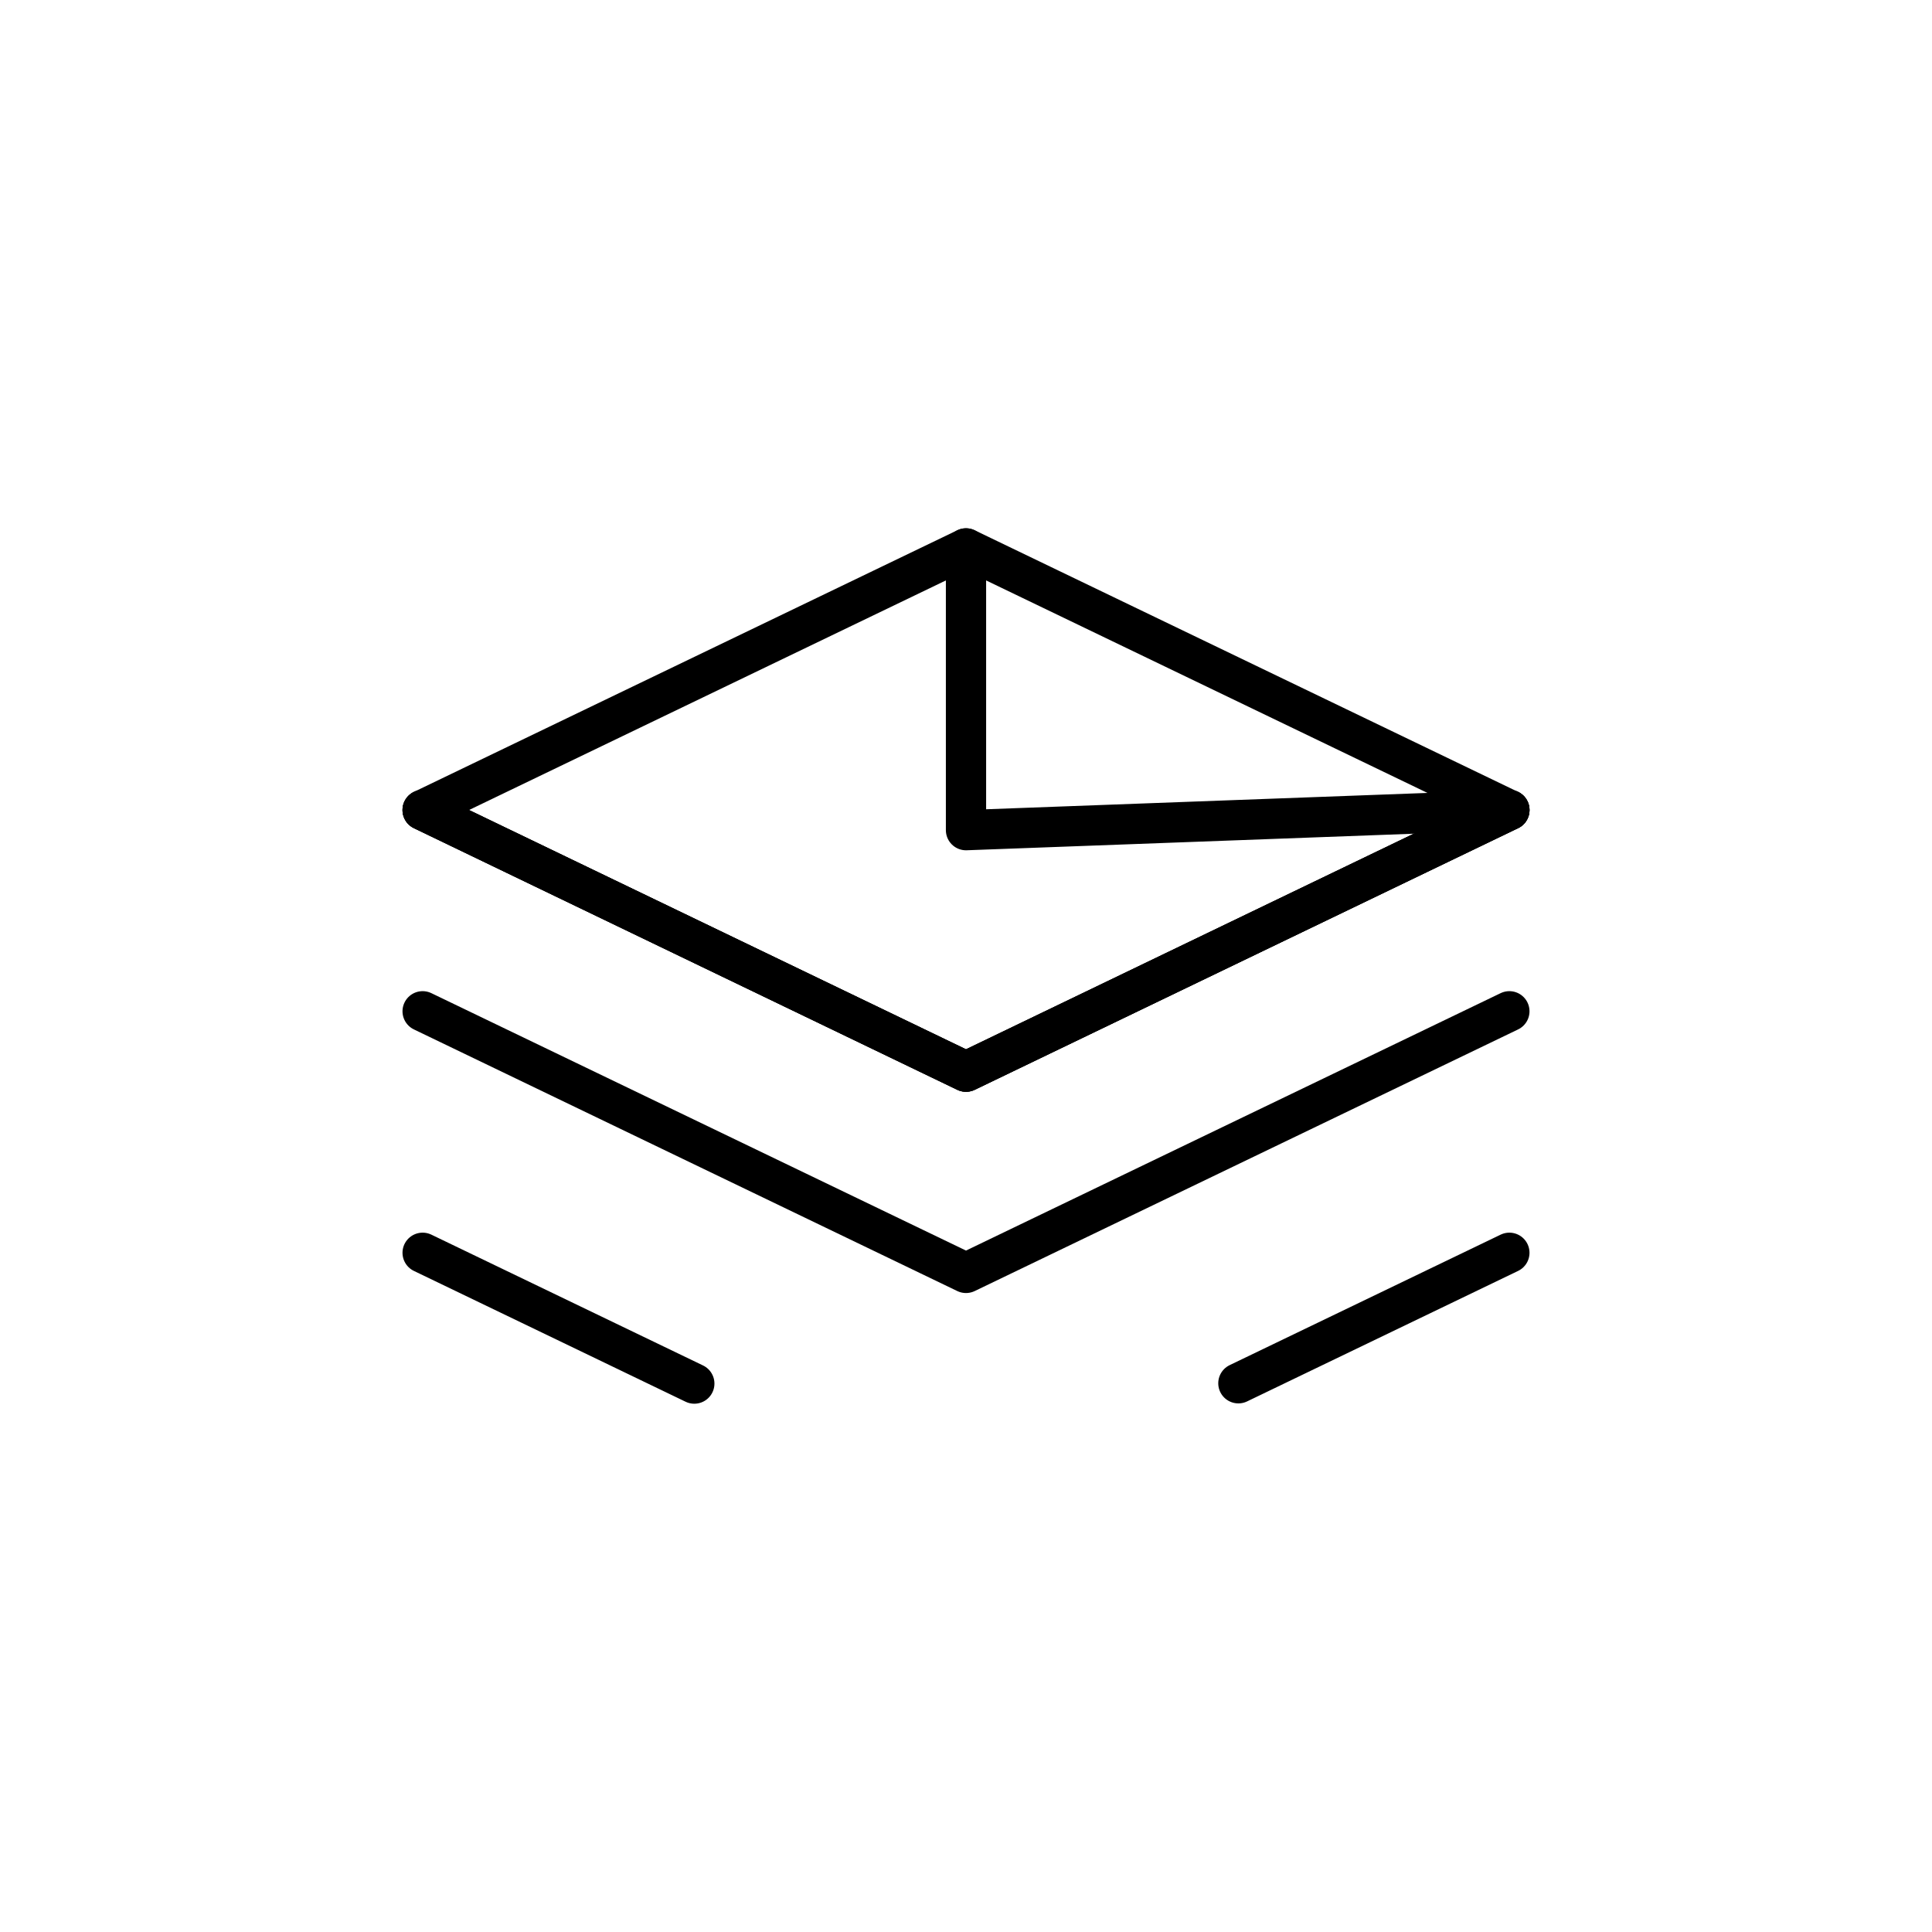
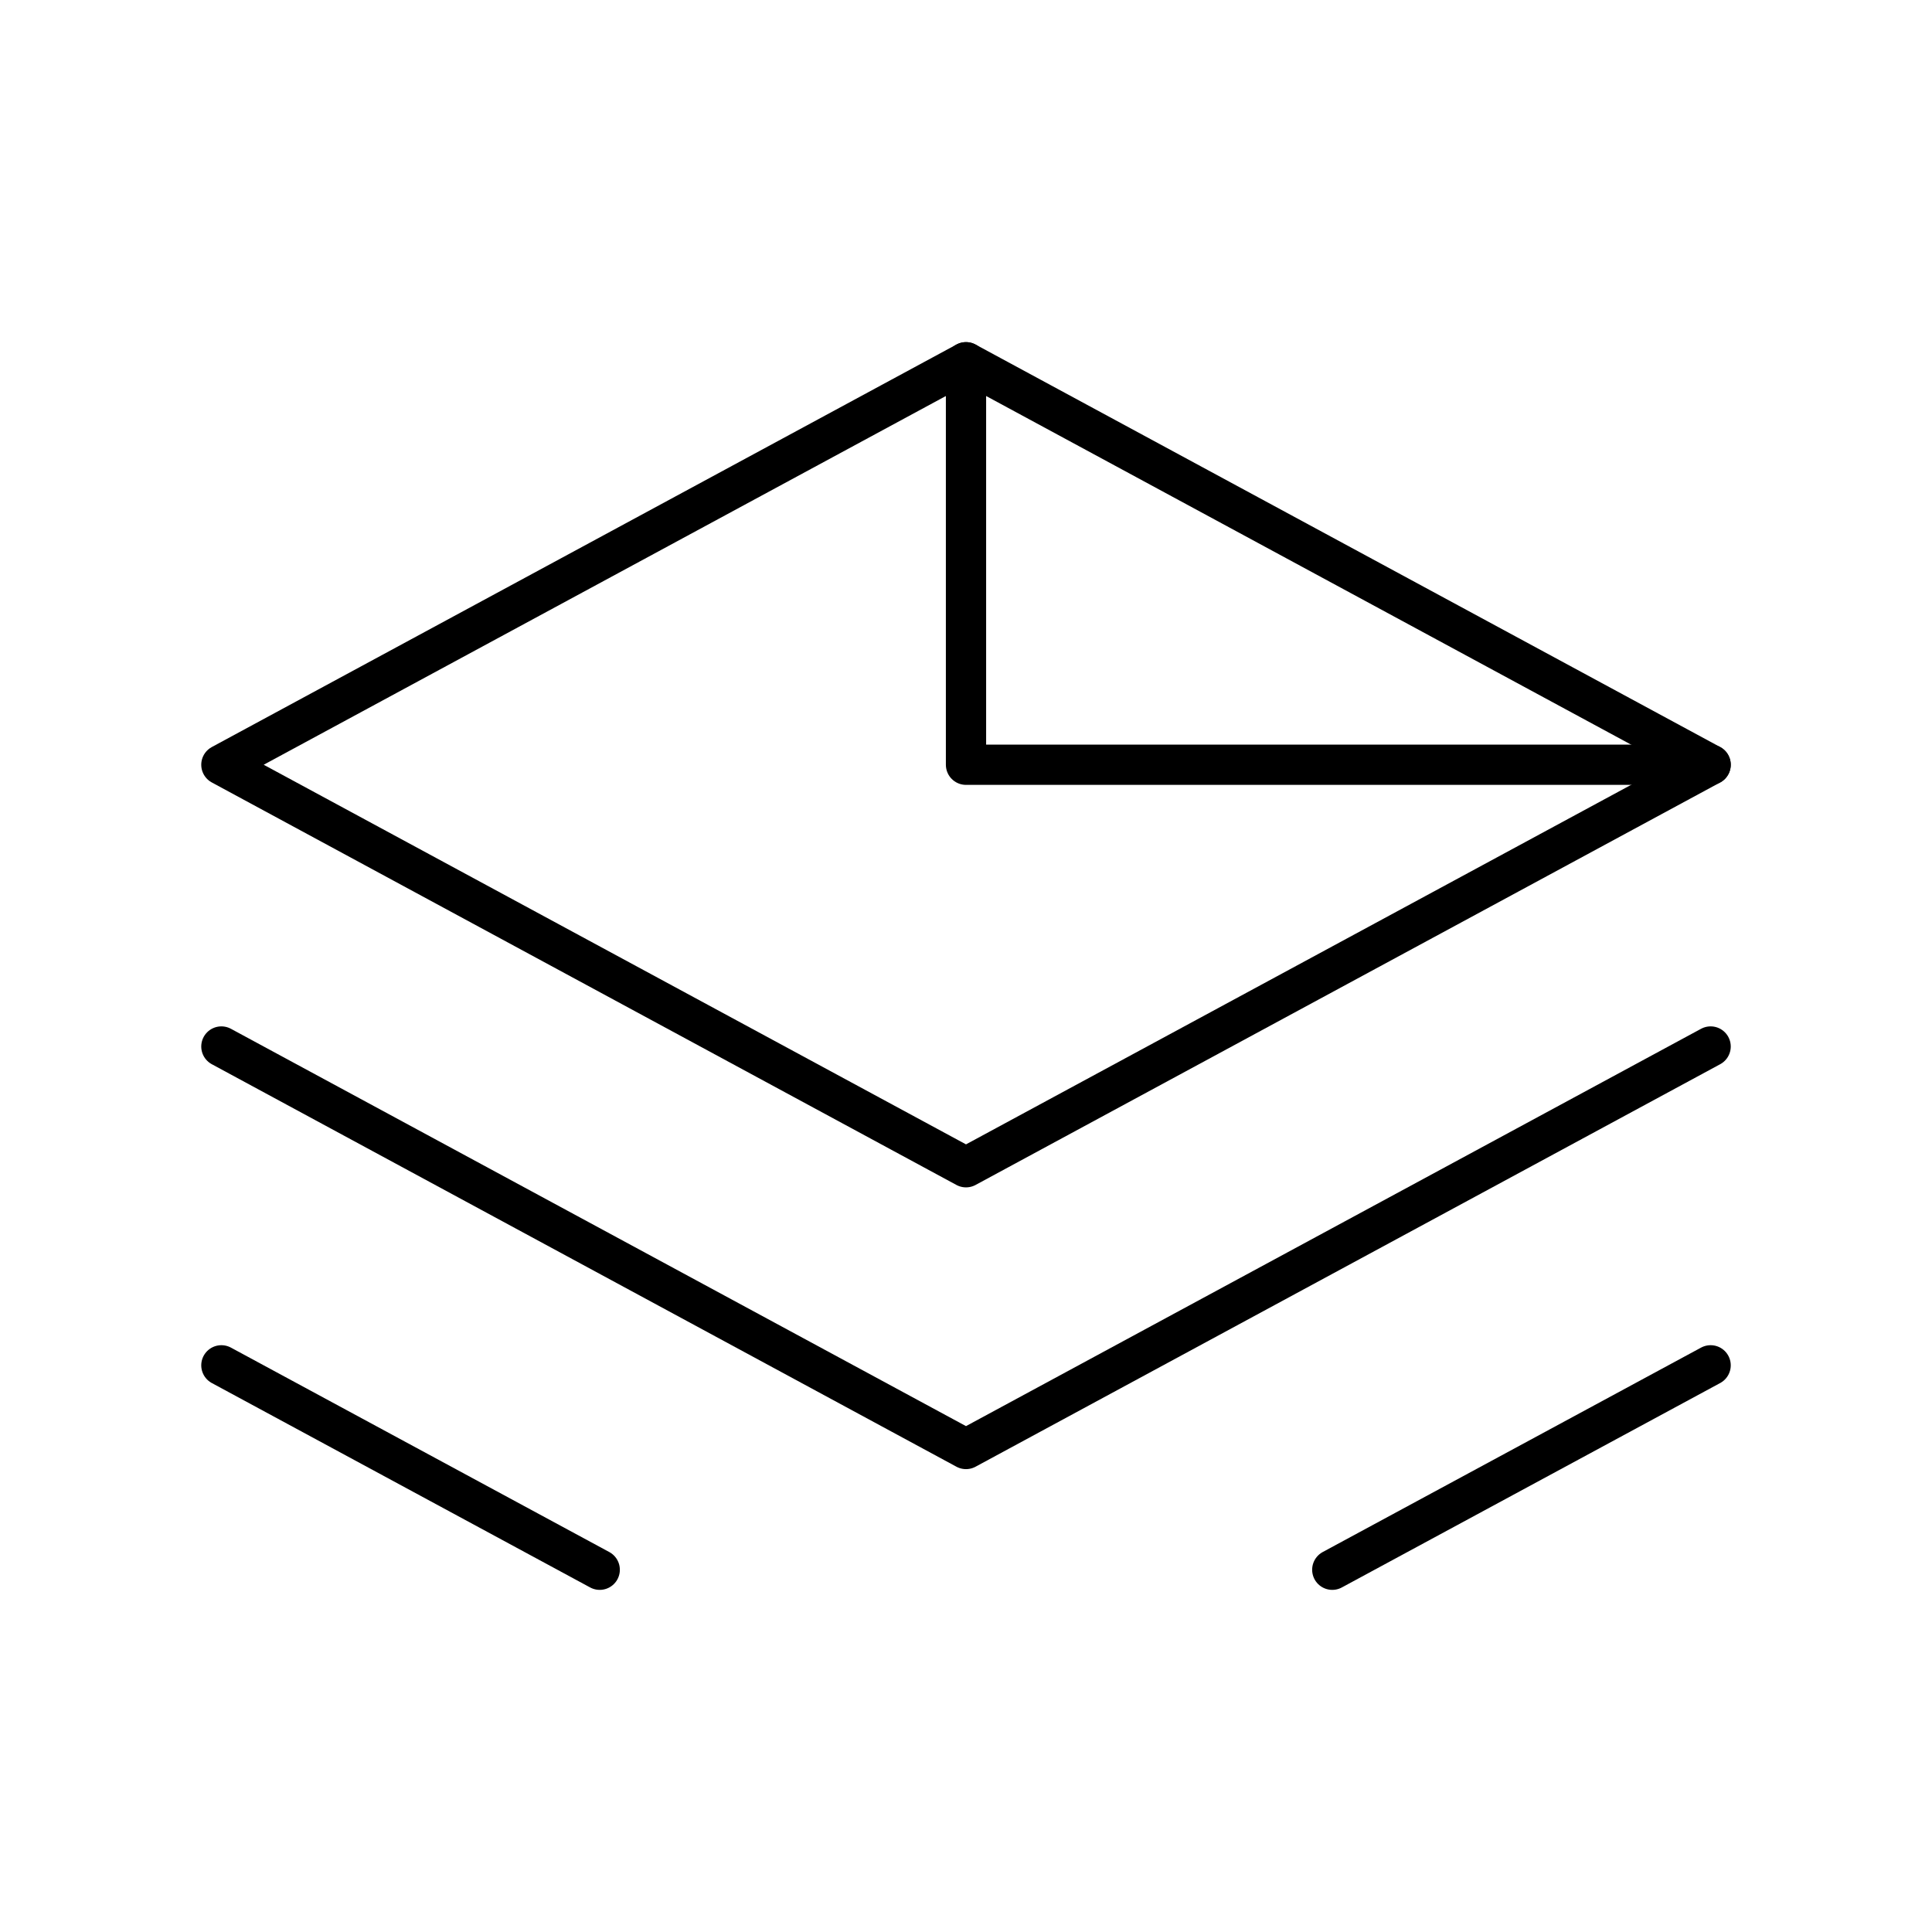
- <svg xmlns="http://www.w3.org/2000/svg" viewBox="0 0 48 48">
-   <g fill="none" stroke="#000" stroke-linecap="round" stroke-linejoin="round">
-     <path d="M10.5 25.125l13.5 6.5 13.5-6.5" />
-     <path d="M10.5 20.125l13.5 6.5 13.5-6.5" />
-     <path d="M10.5 20.125l13.5 6.5 13.5-6.5M10.5 20.125l13.5-6.5 13.5 6.5" />
-     <path d="M24 13.625v7l13.5-.5" />
-     <path d="M10.5 20.125l13.5 6.5 13.5-6.5M10.5 31.125l6.75 3.25m13.517-.008l6.733-3.242" />
+ <svg xmlns="http://www.w3.org/2000/svg" version="1.1" viewBox="0 0 48 48" xml:space="preserve">
+   <g transform="translate(0 -.5)" fill="none" stroke="#000">
+     <g stroke-linecap="round" stroke-linejoin="round">
+       <path d="m24 9.5v10h18.5" />
+       <g stroke-width="1px">
+         <path d="m42.5 19.5-18.5 10-18.5-10 18.5-10z" />
+         <path d="m42.5 26.5-18.5 10-18.5-10" />
+         <path d="m42.5 34.421-9.4 5.079m-18.2 0-9.4-5.079" />
+       </g>
+     </g>
+     <path d="m24 17" stroke-width="1px" />
  </g>
</svg>
